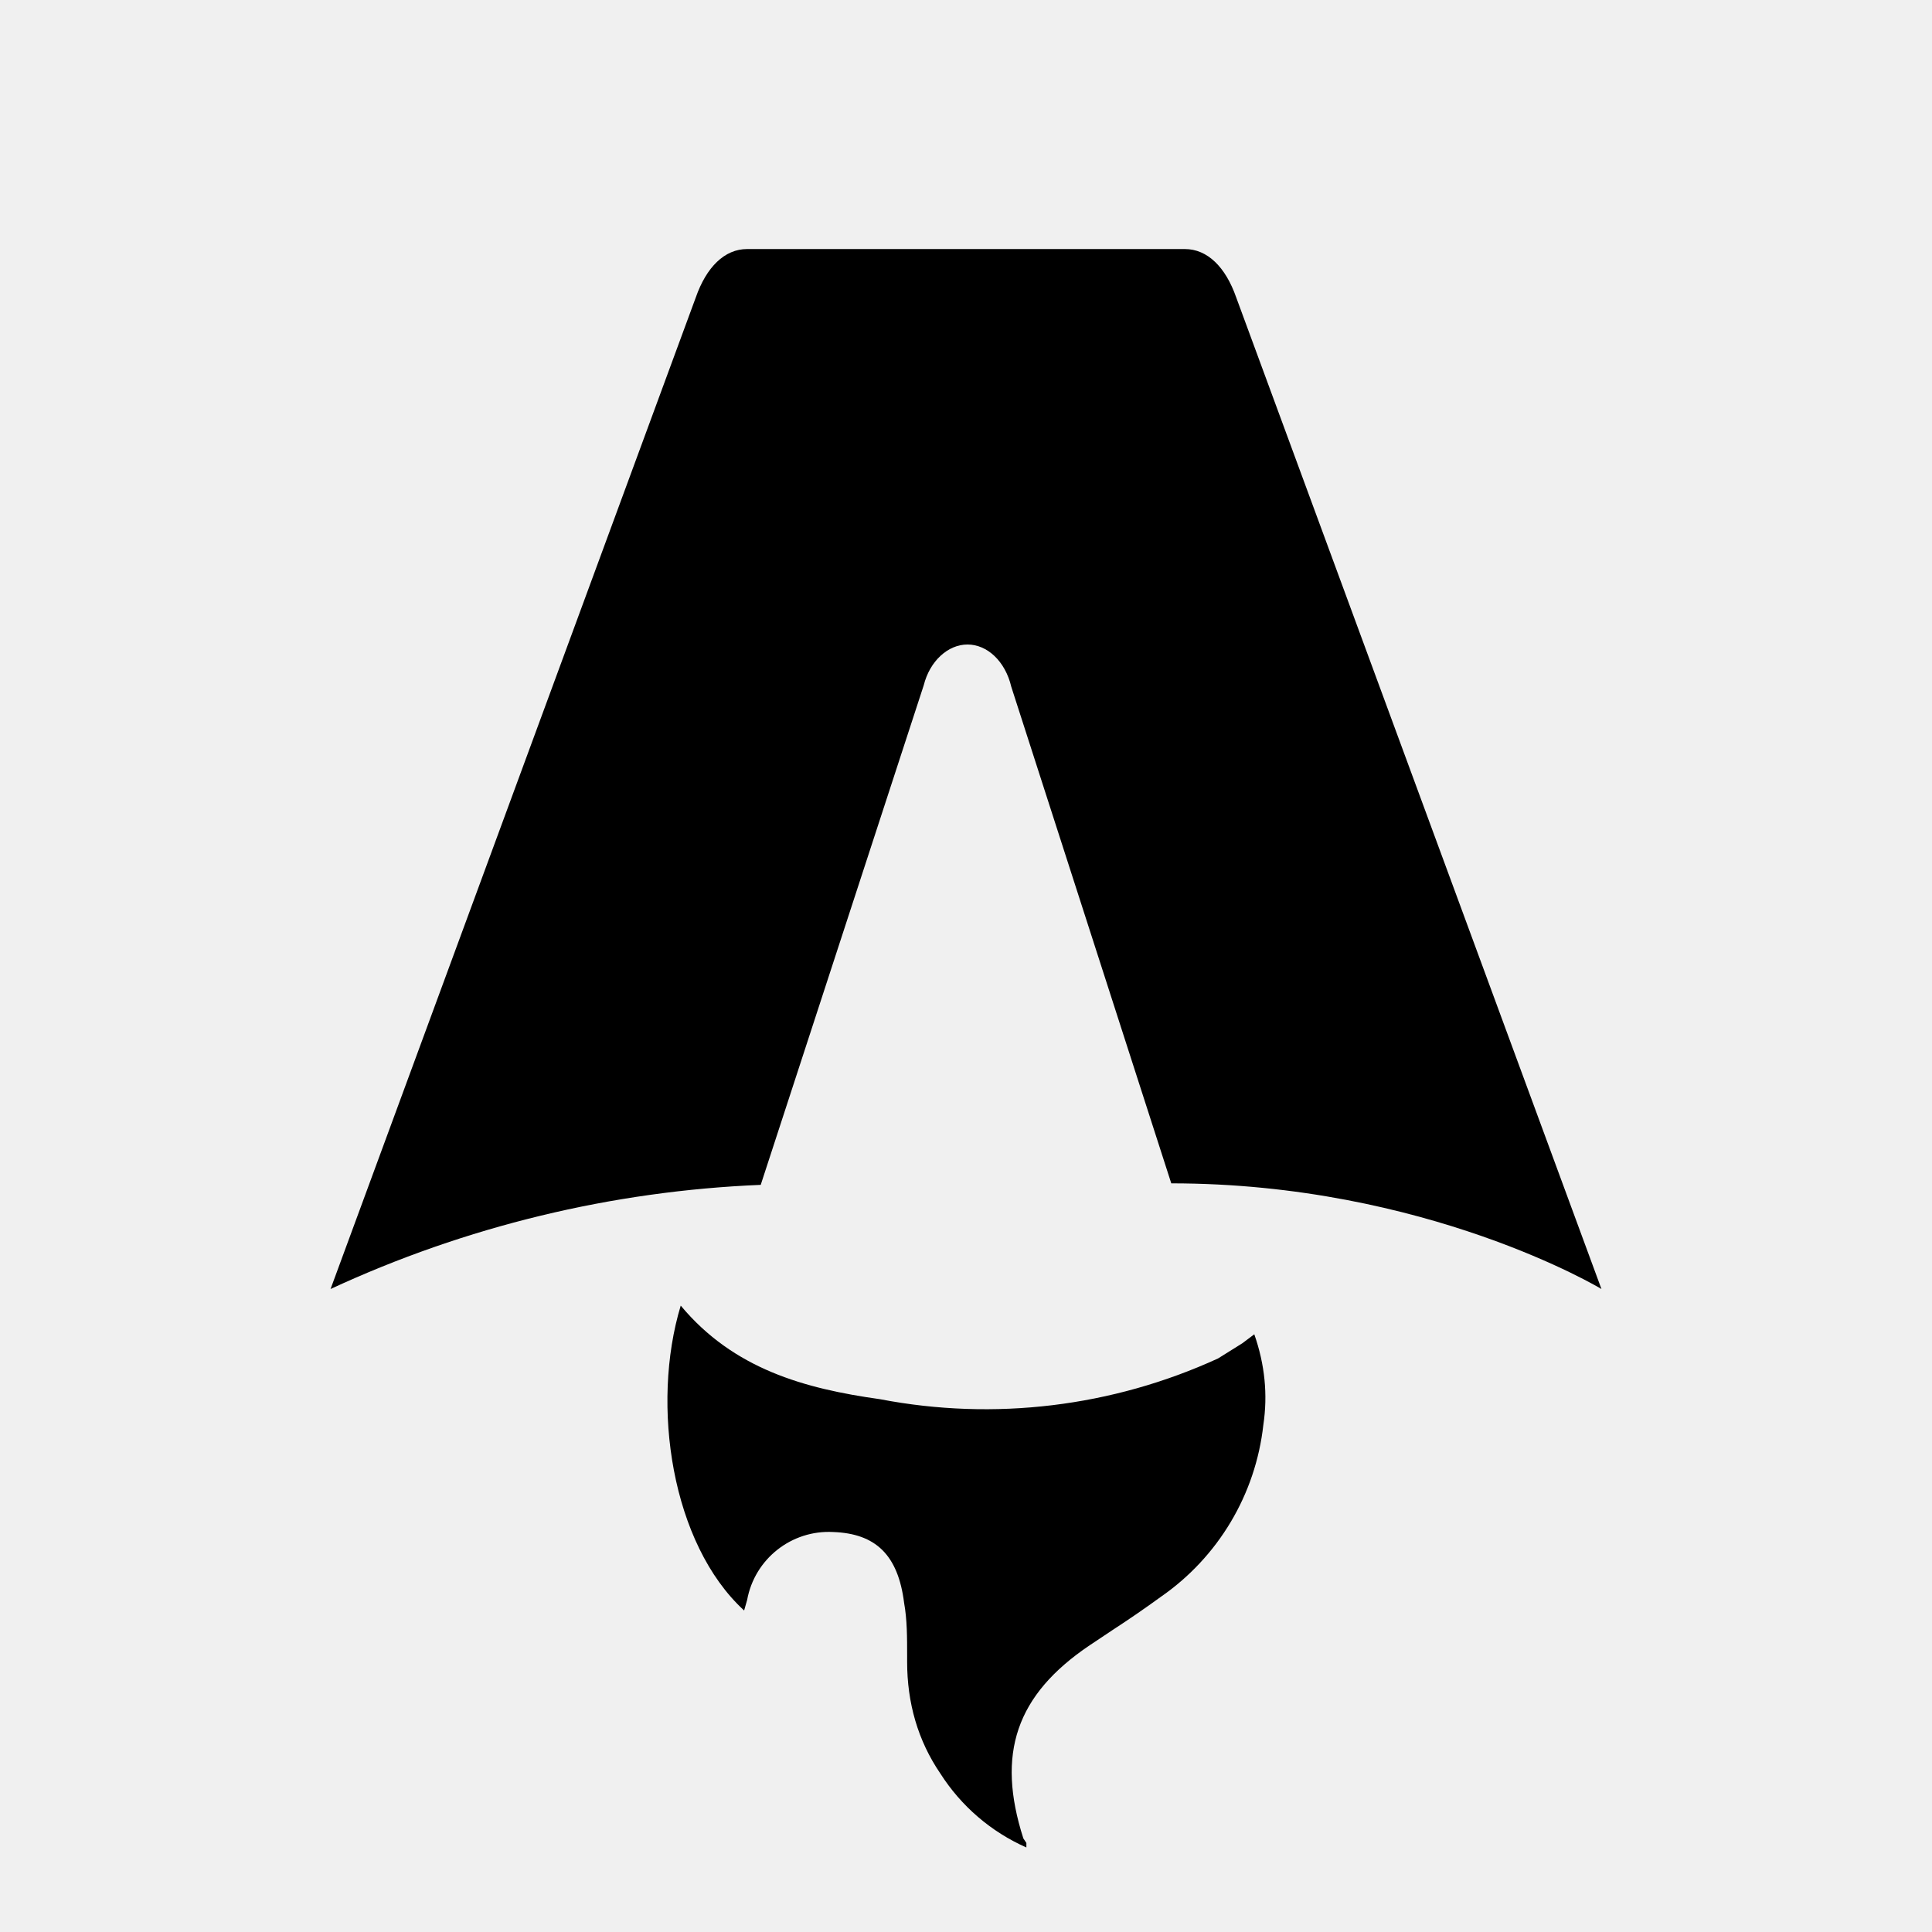
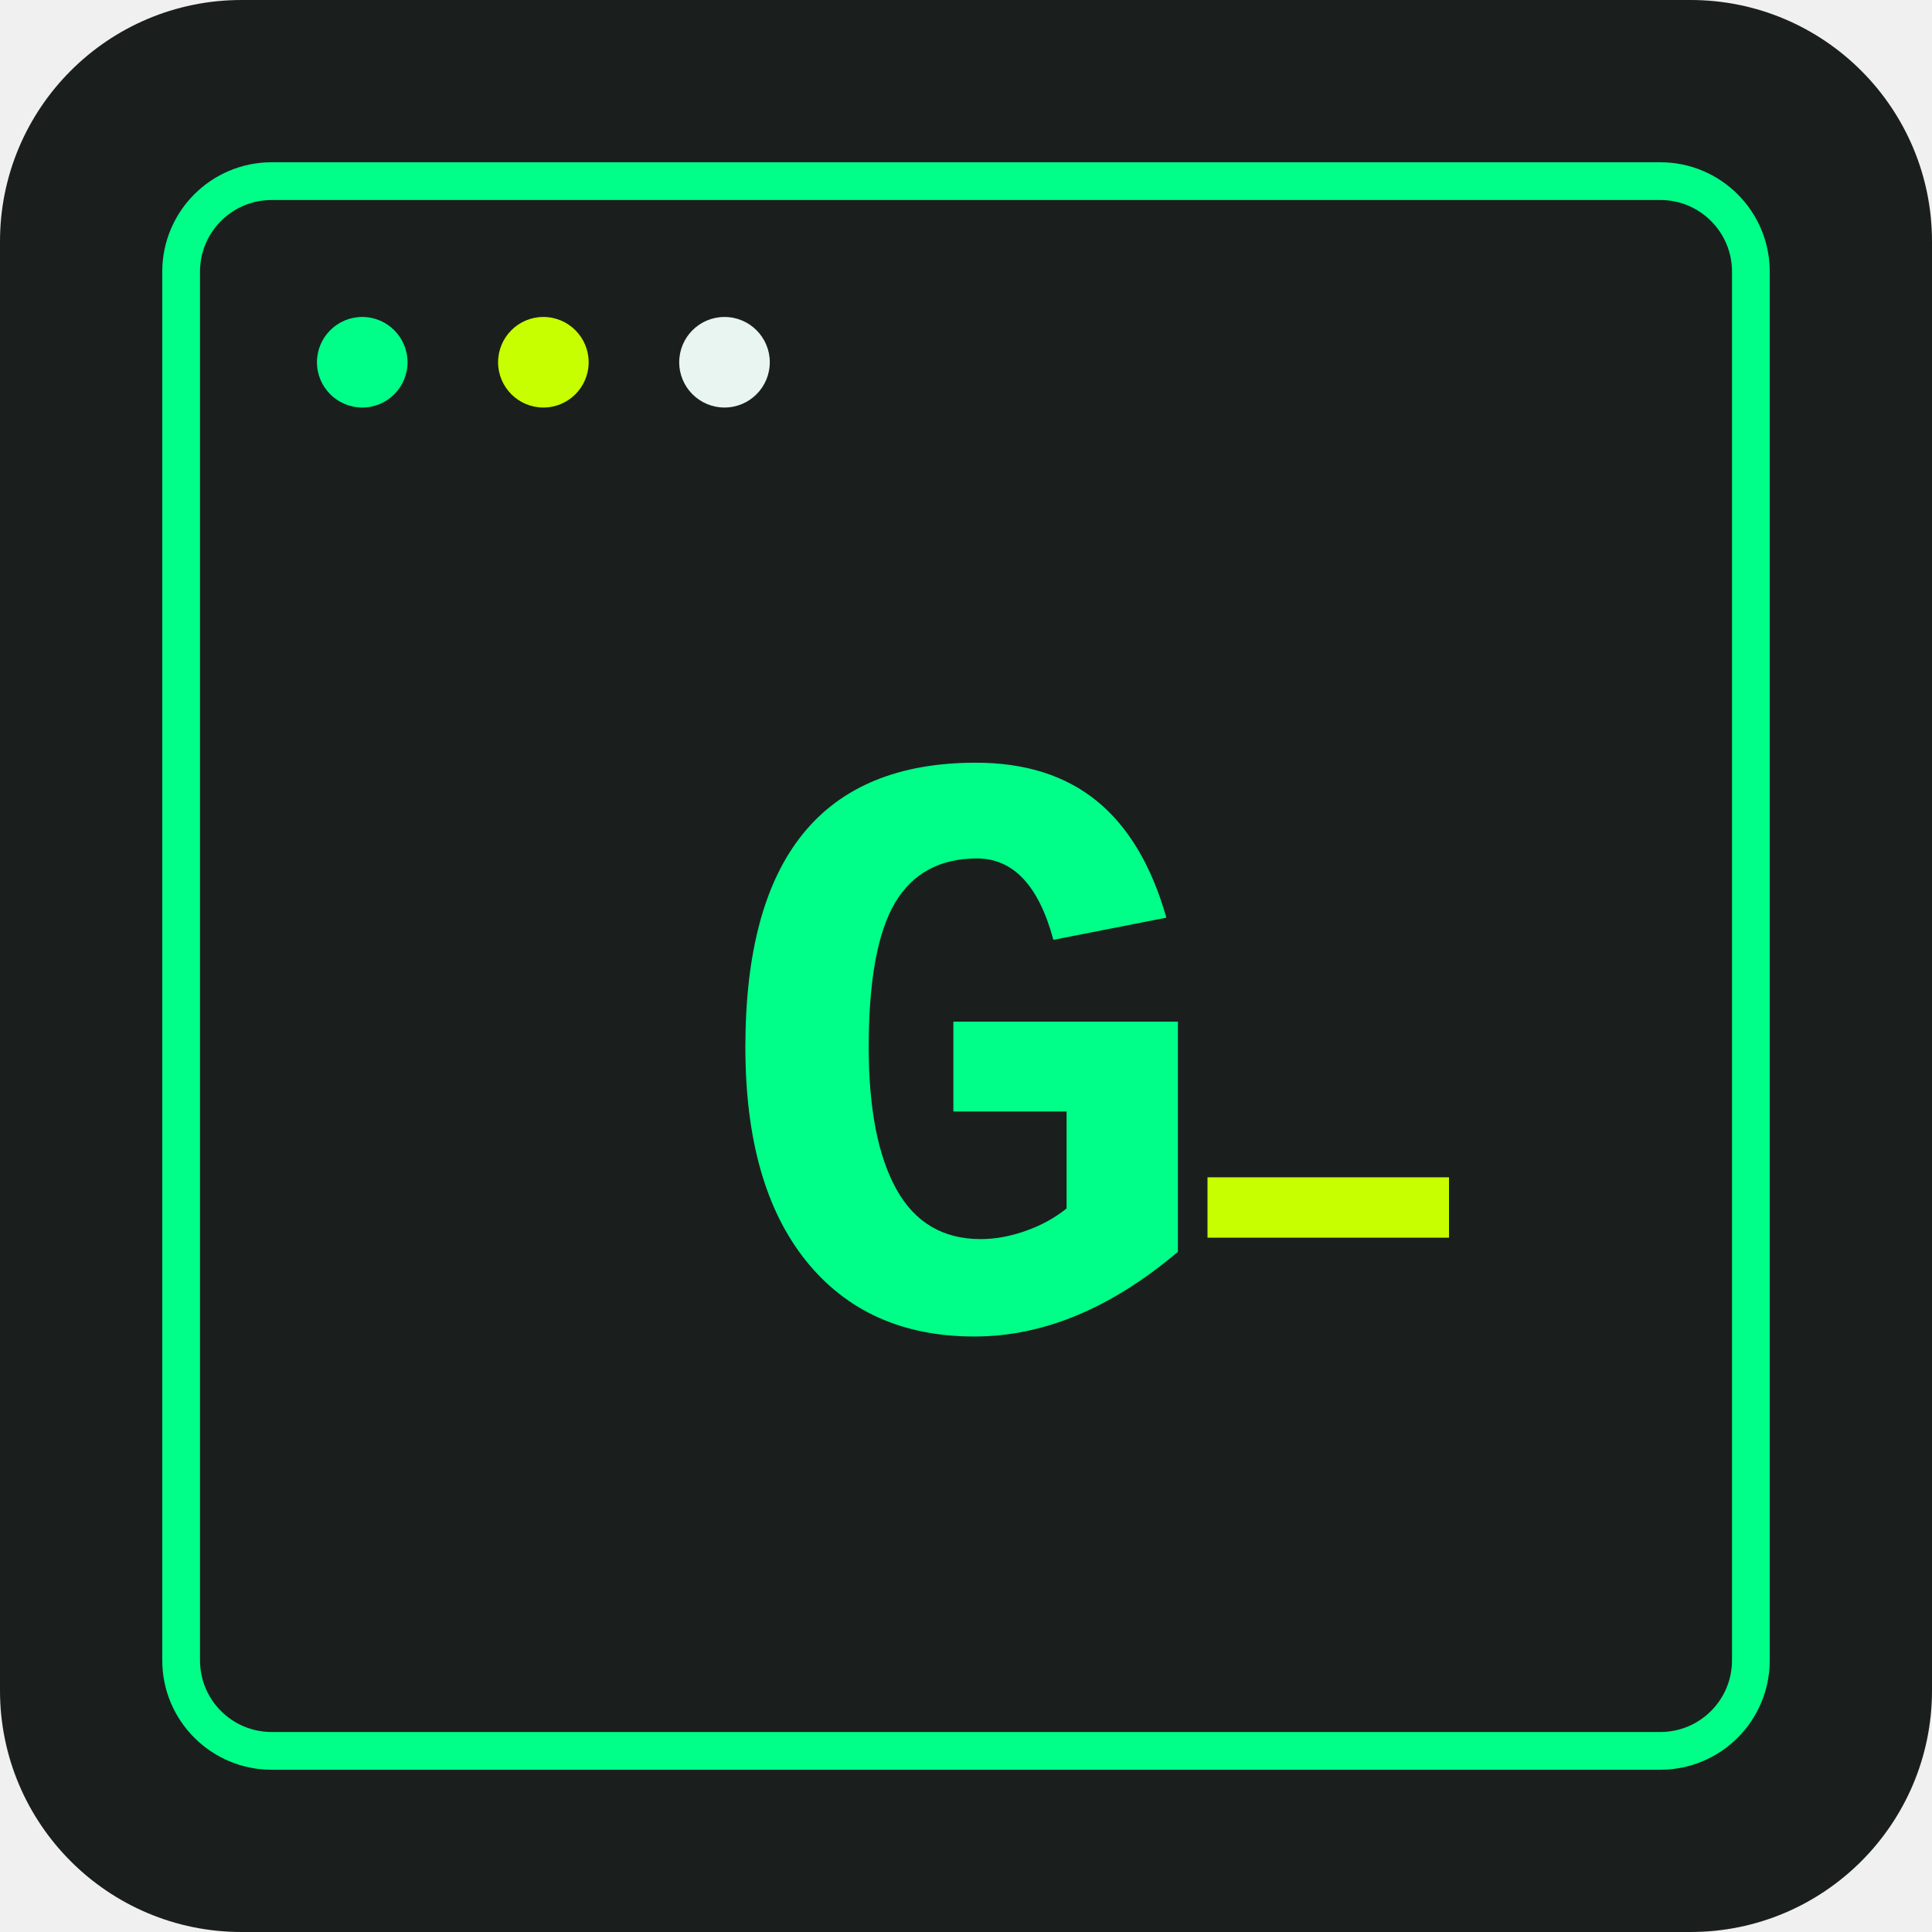
- <svg xmlns="http://www.w3.org/2000/svg" fill="none" viewBox="0 0 128 128">
-   <path d="M50.4 78.5a75.1 75.1 0 0 0-28.5 6.9l24.2-65.7c.7-2 1.9-3.2 3.4-3.2h29c1.5 0 2.7 1.2 3.4 3.2l24.2 65.7s-11.6-7-28.5-7L67 45.5c-.4-1.7-1.6-2.8-2.9-2.8-1.3 0-2.5 1.1-2.9 2.7L50.4 78.5Zm-1.1 28.2Zm-4.2-20.2c-2 6.6-.6 15.8 4.2 20.2a17.5 17.5 0 0 1 .2-.7 5.5 5.5 0 0 1 5.7-4.5c2.8.1 4.3 1.5 4.7 4.7.2 1.1.2 2.3.2 3.5v.4c0 2.7.7 5.2 2.2 7.4a13 13 0 0 0 5.7 4.9v-.3l-.2-.3c-1.8-5.6-.5-9.5 4.4-12.8l1.5-1a73 73 0 0 0 3.2-2.2 16 16 0 0 0 6.8-11.4c.3-2 .1-4-.6-6l-.8.6-1.6 1a37 37 0 0 1-22.4 2.7c-5-.7-9.7-2-13.2-6.2Z" />
-   <style>
-         path { fill: #000; }
-         @media (prefers-color-scheme: dark) {
-             path { fill: #FFF; }
-         }
-     </style>
+ <svg xmlns="http://www.w3.org/2000/svg" viewBox="0 0 128 128">
+   <rect width="128" height="128" fill="#1A1F1E" rx="16" />
+   <rect x="12" y="12" width="104" height="104" fill="none" stroke="#00FF88" stroke-width="2.5" rx="6" />
+   <circle cx="24" cy="24" r="3" fill="#00FF88" />
+   <circle cx="36" cy="24" r="3" fill="#C8FF00" />
+   <circle cx="48" cy="24" r="3" fill="#E8F5F0" />
+   <text x="64" y="88" font-family="monospace, 'Courier New'" font-size="56" font-weight="bold" fill="#00FF88" text-anchor="middle">G</text>
+   <rect x="80" y="78" width="16" height="4" fill="#C8FF00" />
</svg>
